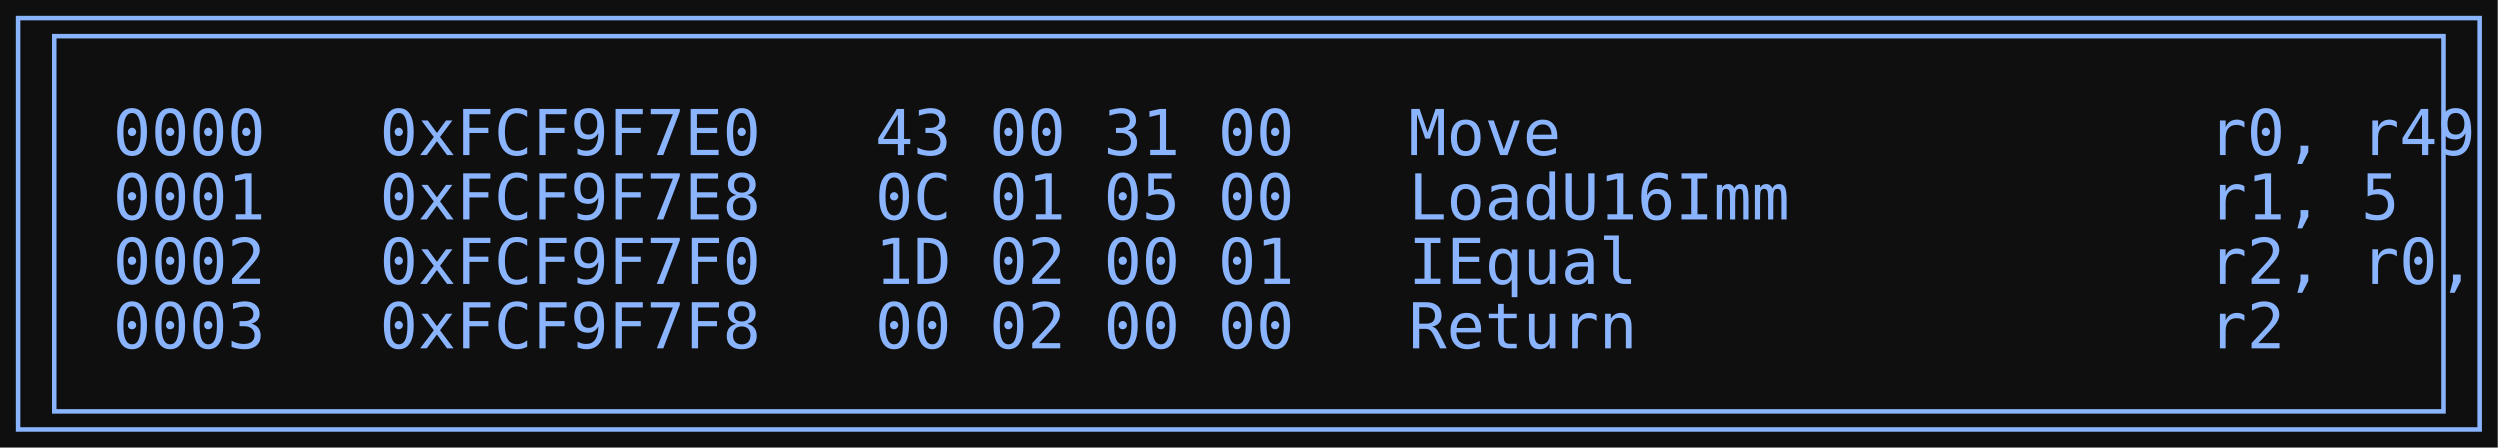
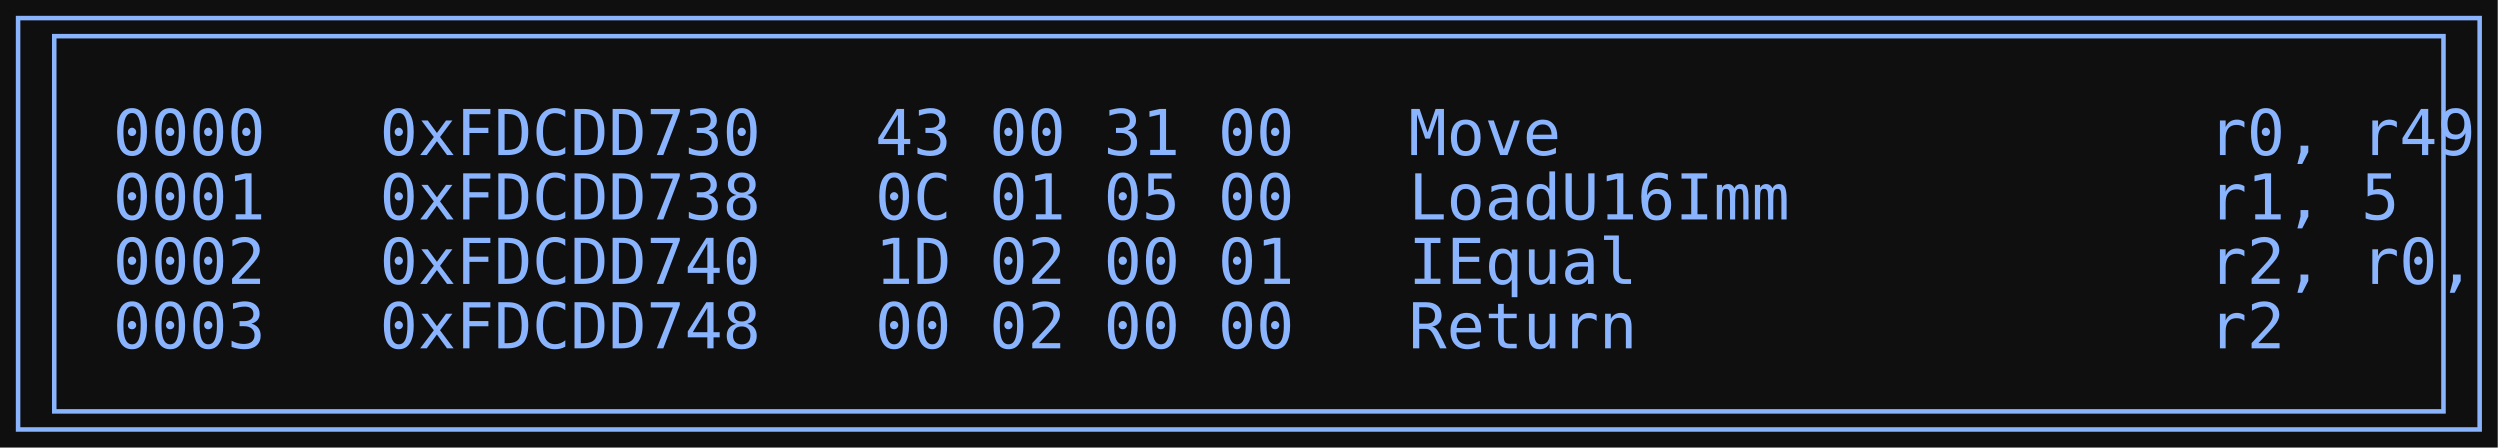
<svg xmlns="http://www.w3.org/2000/svg" width="553pt" height="99pt" viewBox="0.00 0.00 553.00 99.00">
  <g id="graph0" class="graph" transform="scale(1 1) rotate(0) translate(4 95)">
    <polygon fill="#0f0f0f" stroke="none" points="-4,4 -4,-95 548.5,-95 548.5,4 -4,4" />
    <g id="node1" class="node">
      <polygon fill="none" stroke="#8ab4fe" points="544.5,-91 0,-91 0,0 544.5,0 544.5,-91" />
      <polygon fill="none" stroke="#8ab4fe" points="8,-4 8,-87 536.5,-87 536.5,-4 8,-4" />
-       <text xml:space="preserve" text-anchor="start" x="21" y="-60.7" font-family="Consolas" font-size="14.00" fill="#8ab4fe">0000   0xFCF9F7E0   43 00 31 00   Move                 r0, r49  </text>
-       <text xml:space="preserve" text-anchor="start" x="21" y="-46.45" font-family="Consolas" font-size="14.00" fill="#8ab4fe">0001   0xFCF9F7E8   0C 01 05 00   LoadU16Imm           r1, 5  </text>
-       <text xml:space="preserve" text-anchor="start" x="21" y="-32.2" font-family="Consolas" font-size="14.00" fill="#8ab4fe">0002   0xFCF9F7F0   1D 02 00 01   IEqual               r2, r0, r1  </text>
-       <text xml:space="preserve" text-anchor="start" x="21" y="-17.95" font-family="Consolas" font-size="14.00" fill="#8ab4fe">0003   0xFCF9F7F8   00 02 00 00   Return               r2  </text>
+       <text xml:space="preserve" text-anchor="start" x="21" y="-60.7" font-family="Consolas" font-size="14.00" fill="#8ab4fe">0000   0xFDCDD730   43 00 31 00   Move                 r0, r49  </text>
+       <text xml:space="preserve" text-anchor="start" x="21" y="-46.45" font-family="Consolas" font-size="14.00" fill="#8ab4fe">0001   0xFDCDD738   0C 01 05 00   LoadU16Imm           r1, 5  </text>
+       <text xml:space="preserve" text-anchor="start" x="21" y="-32.2" font-family="Consolas" font-size="14.00" fill="#8ab4fe">0002   0xFDCDD740   1D 02 00 01   IEqual               r2, r0, r1  </text>
+       <text xml:space="preserve" text-anchor="start" x="21" y="-17.95" font-family="Consolas" font-size="14.00" fill="#8ab4fe">0003   0xFDCDD748   00 02 00 00   Return               r2  </text>
    </g>
  </g>
</svg>
